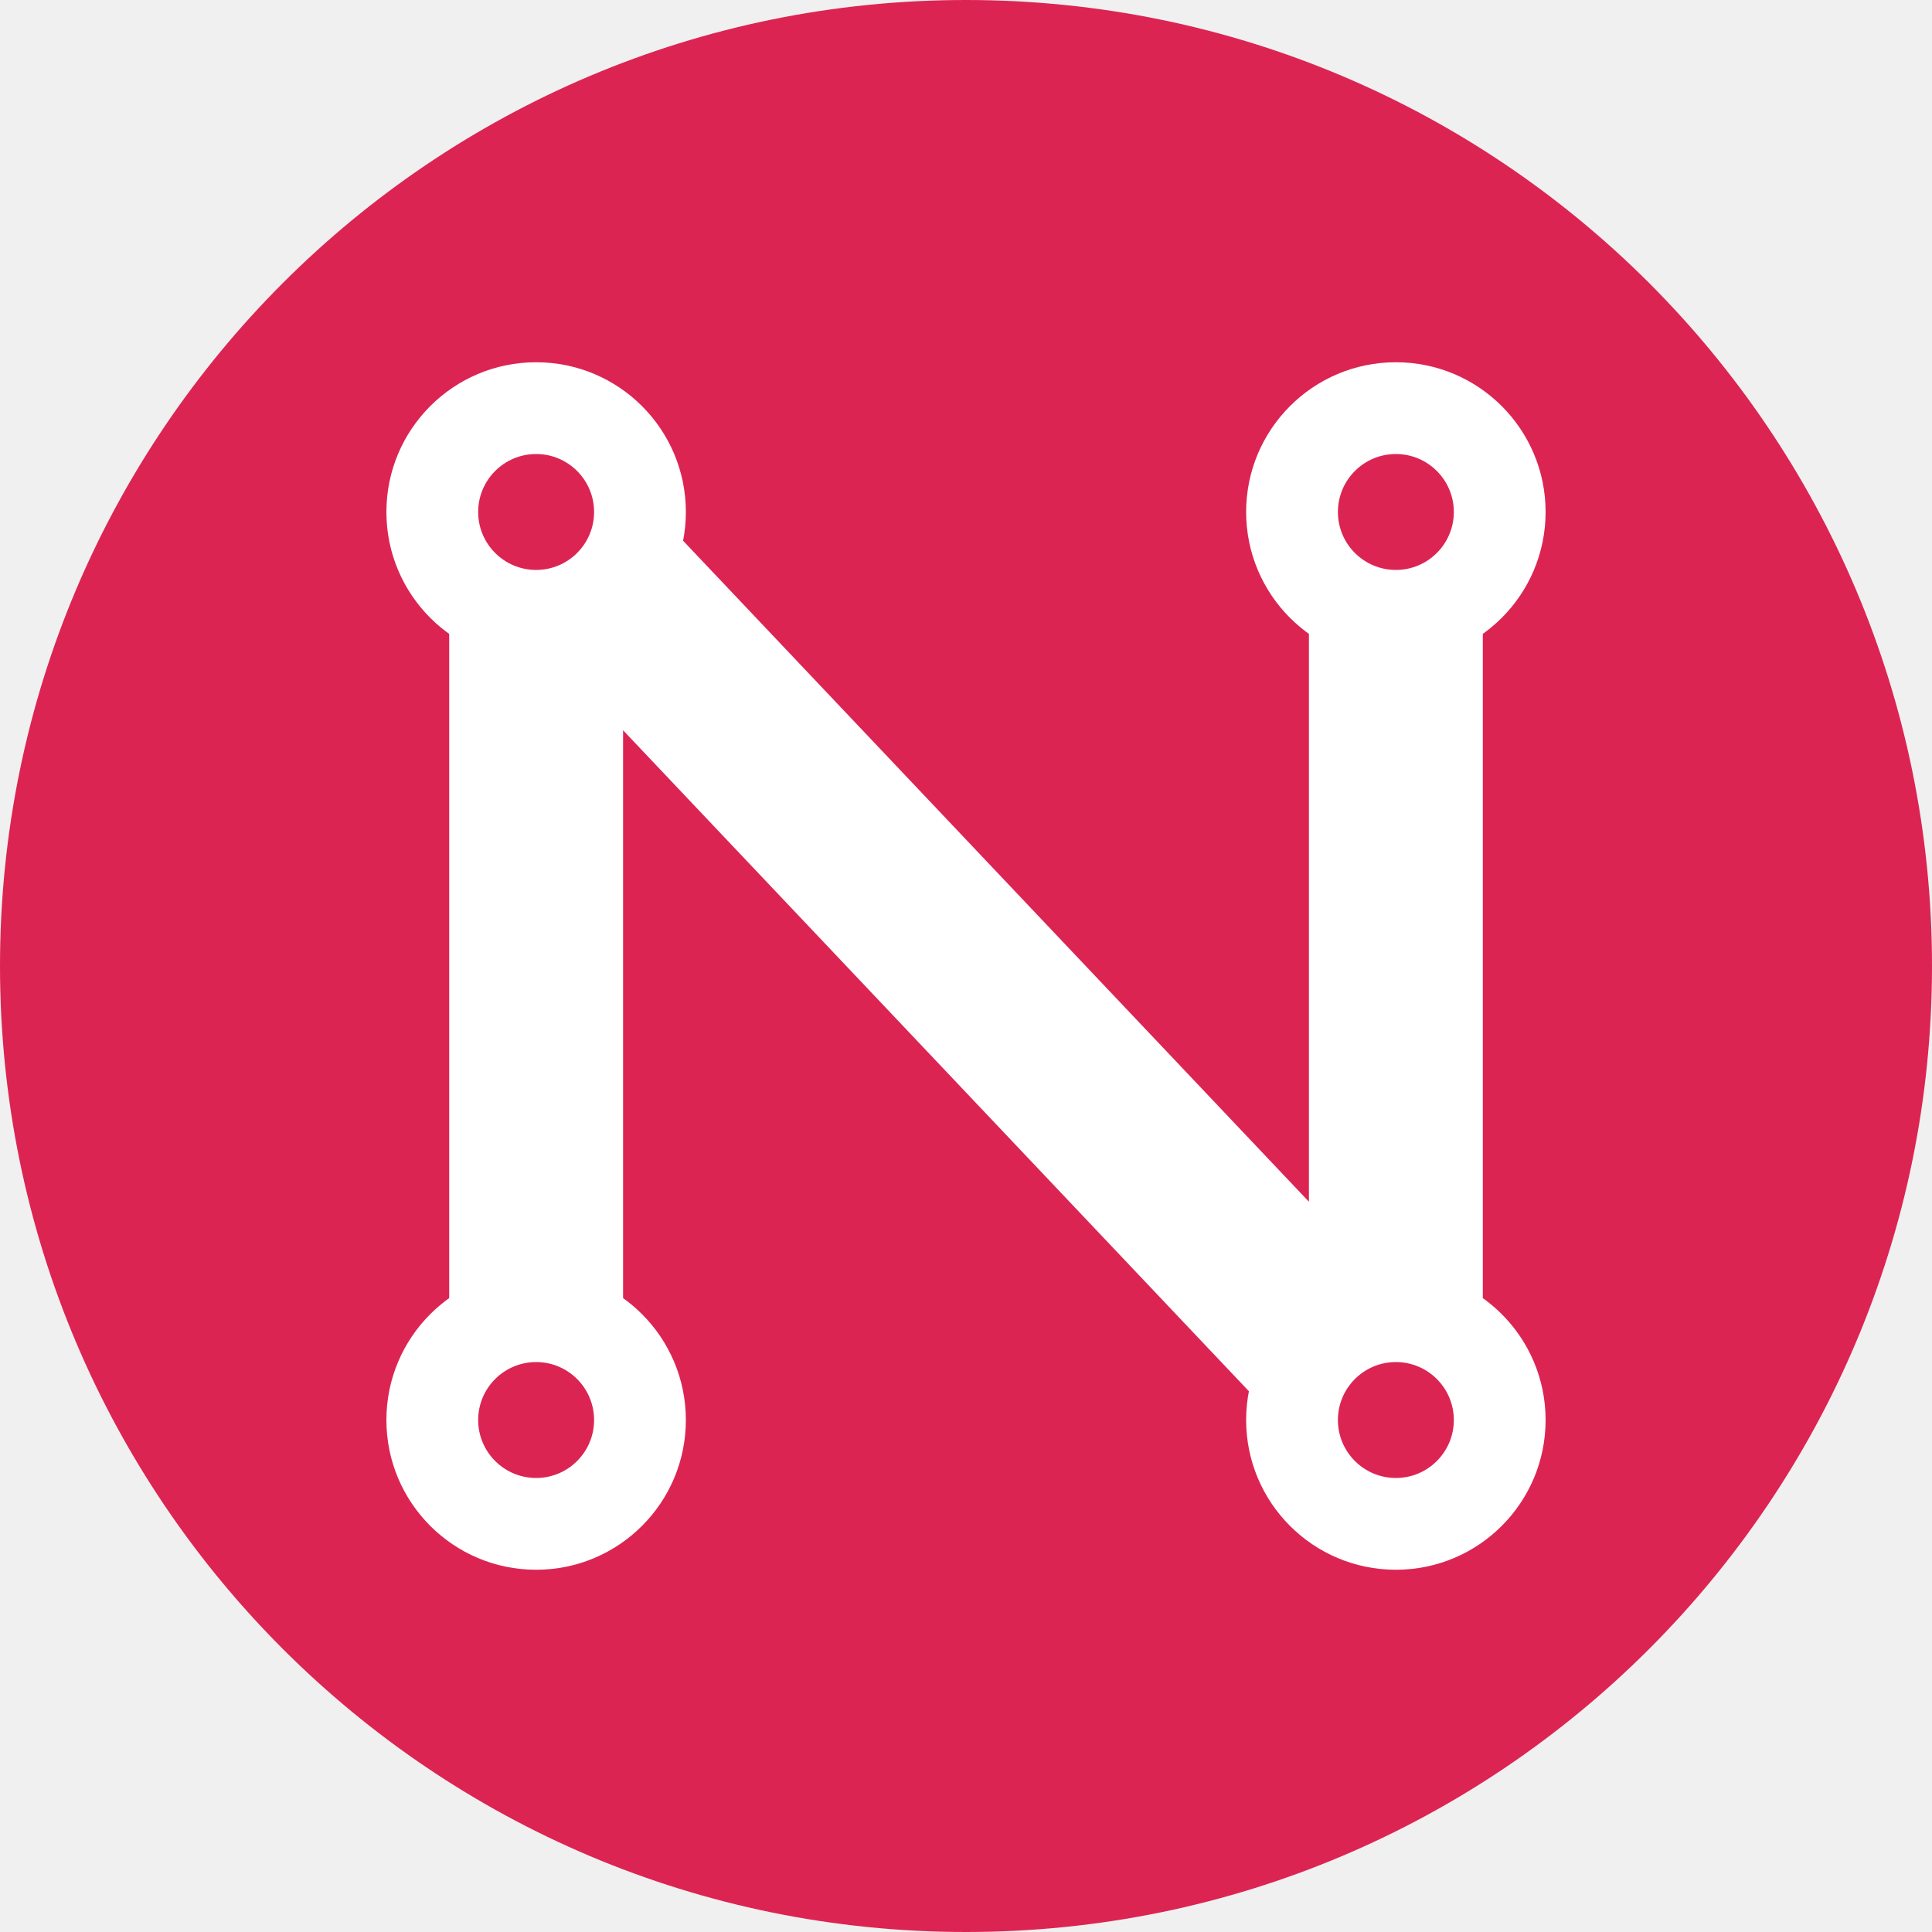
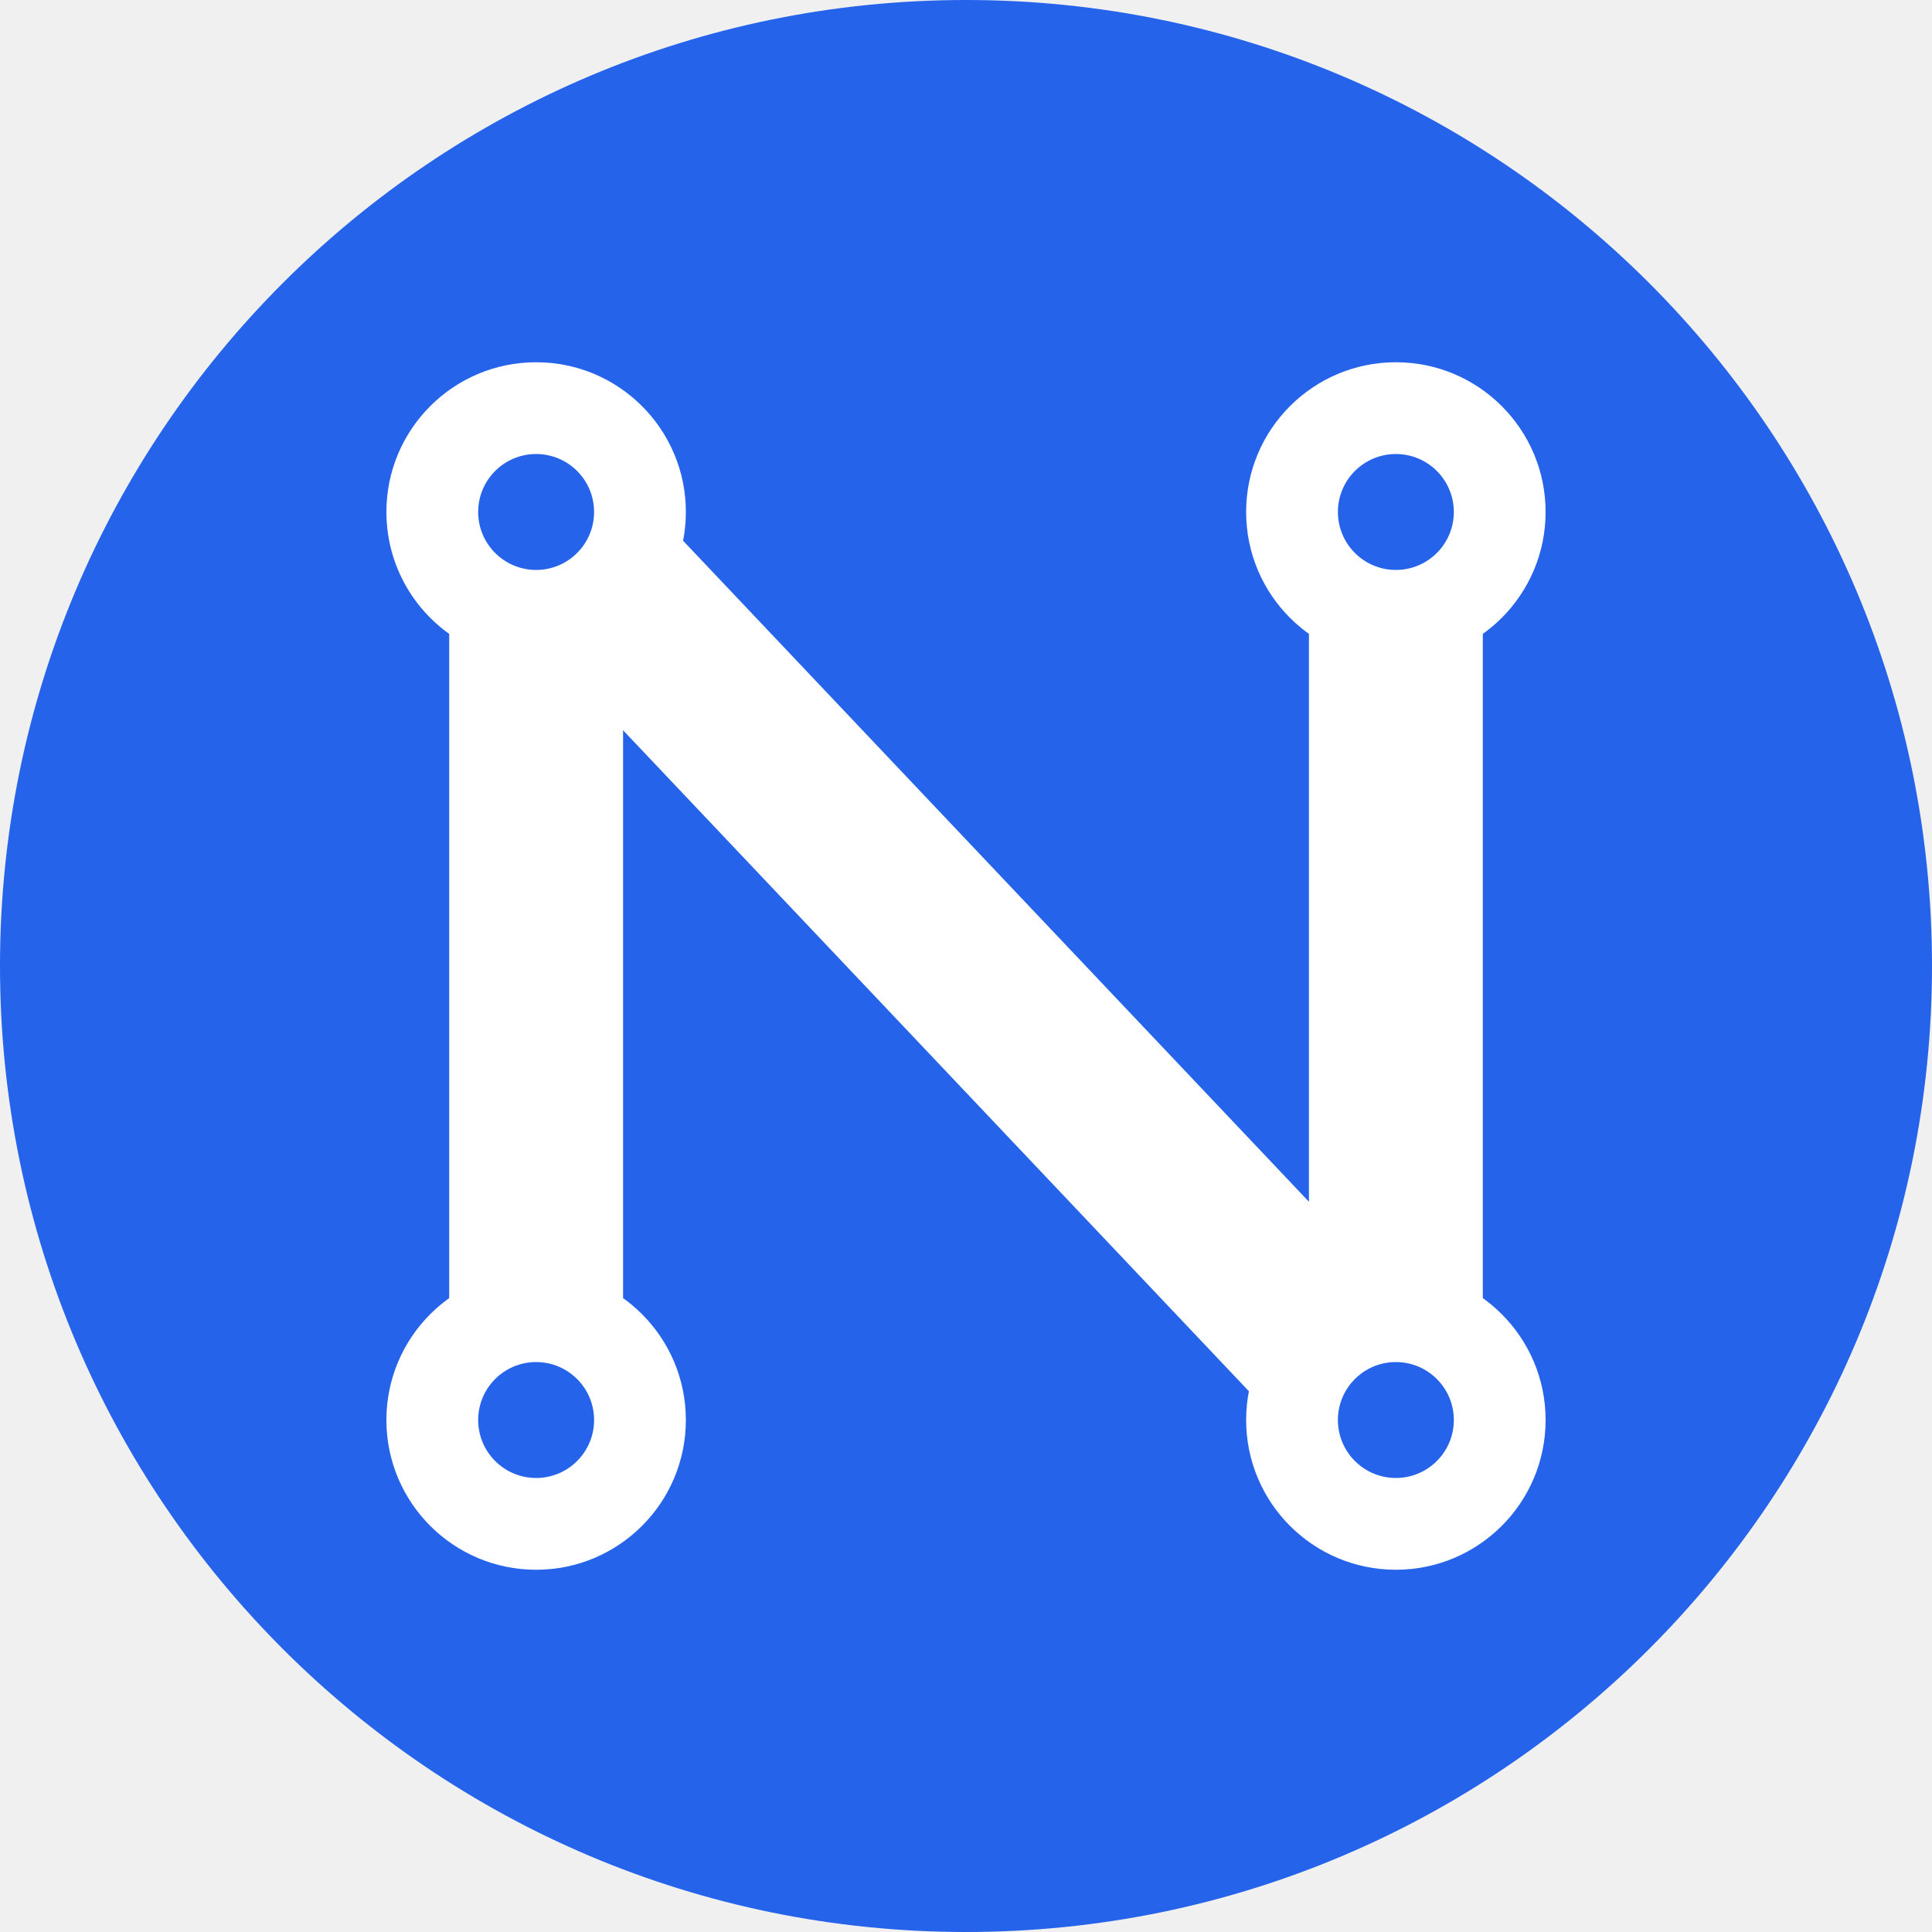
<svg xmlns="http://www.w3.org/2000/svg" viewBox="0 0 800 800">
-   <circle cx="400" cy="400" r="400" fill="#dc2453" />
+   <circle cx="400" cy="400" r="400" fill="#2563EB" />
  <path d="M222 588V212l356 376V212" fill="none" stroke="#fff" stroke-width="72" stroke-linecap="round" stroke-linejoin="round" />
  <g fill="#fff">
    <circle cx="222" cy="588" r="62" />
    <circle cx="222" cy="212" r="62" />
    <circle cx="578" cy="588" r="62" />
    <circle cx="578" cy="212" r="62" />
  </g>
-   <g fill="#dc2453">
+   <g fill="#2563EB">
    <circle cx="222" cy="588" r="24" />
    <circle cx="222" cy="212" r="24" />
    <circle cx="578" cy="588" r="24" />
    <circle cx="578" cy="212" r="24" />
  </g>
</svg>
